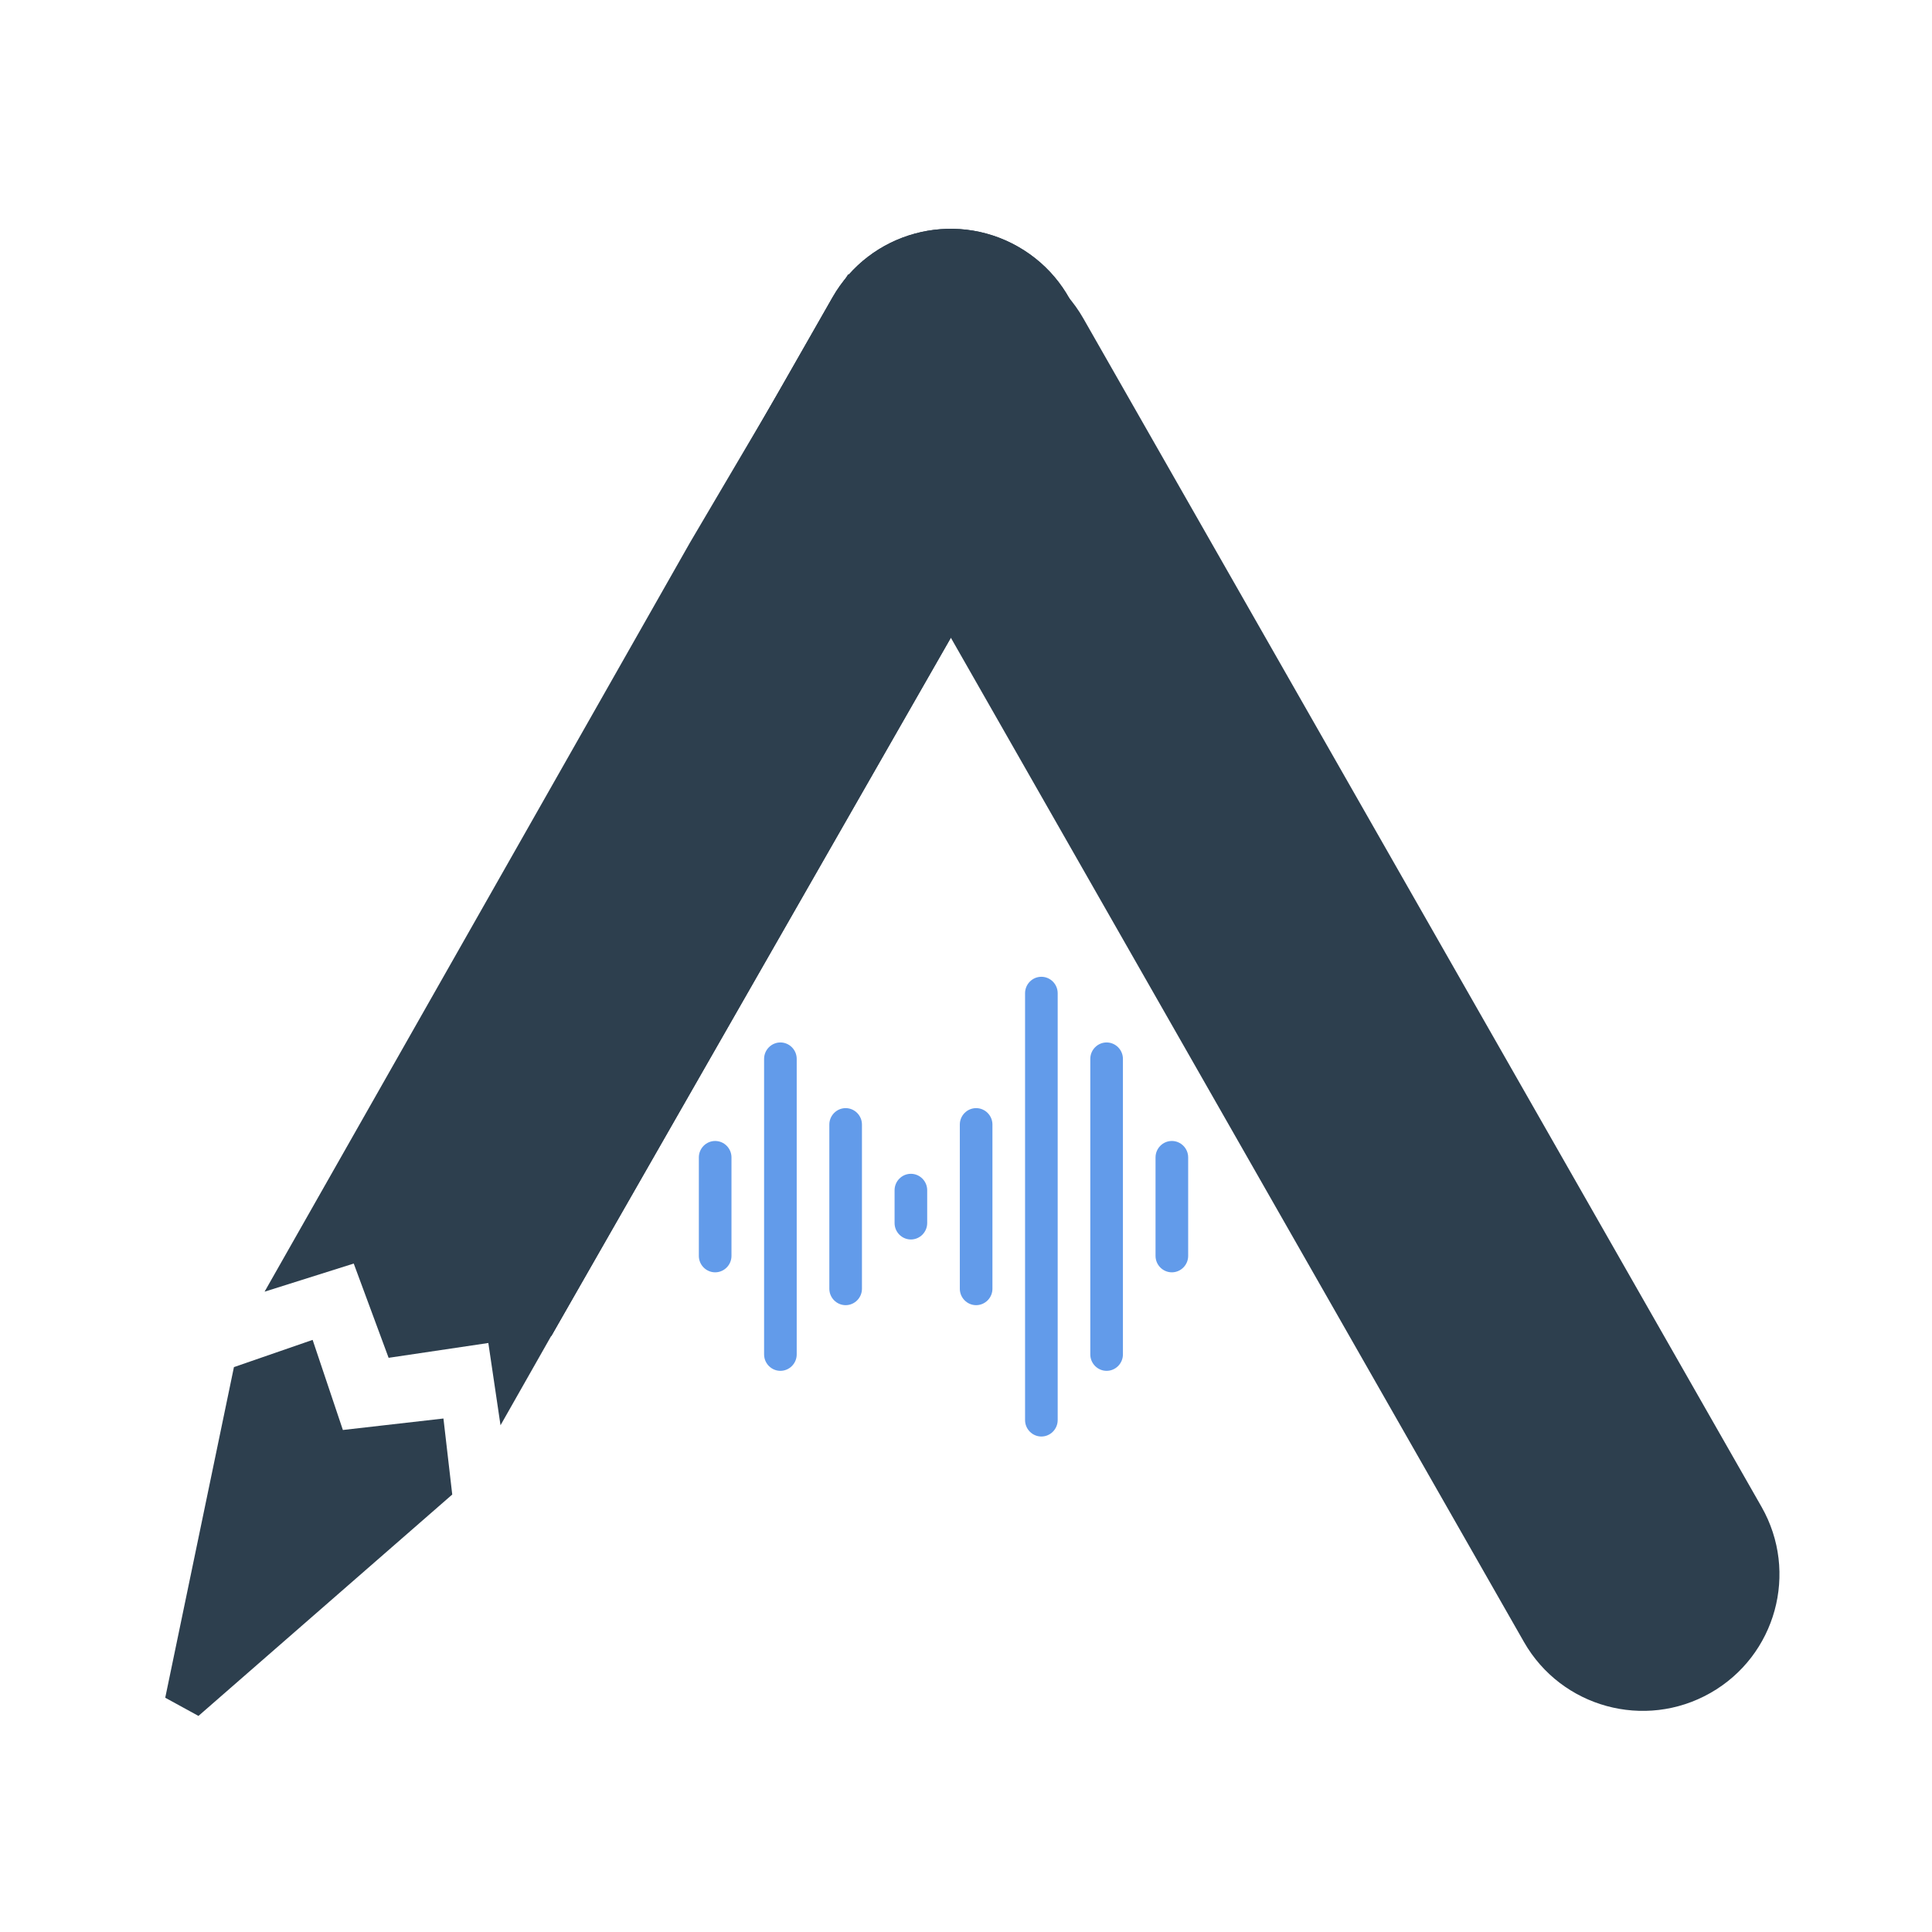
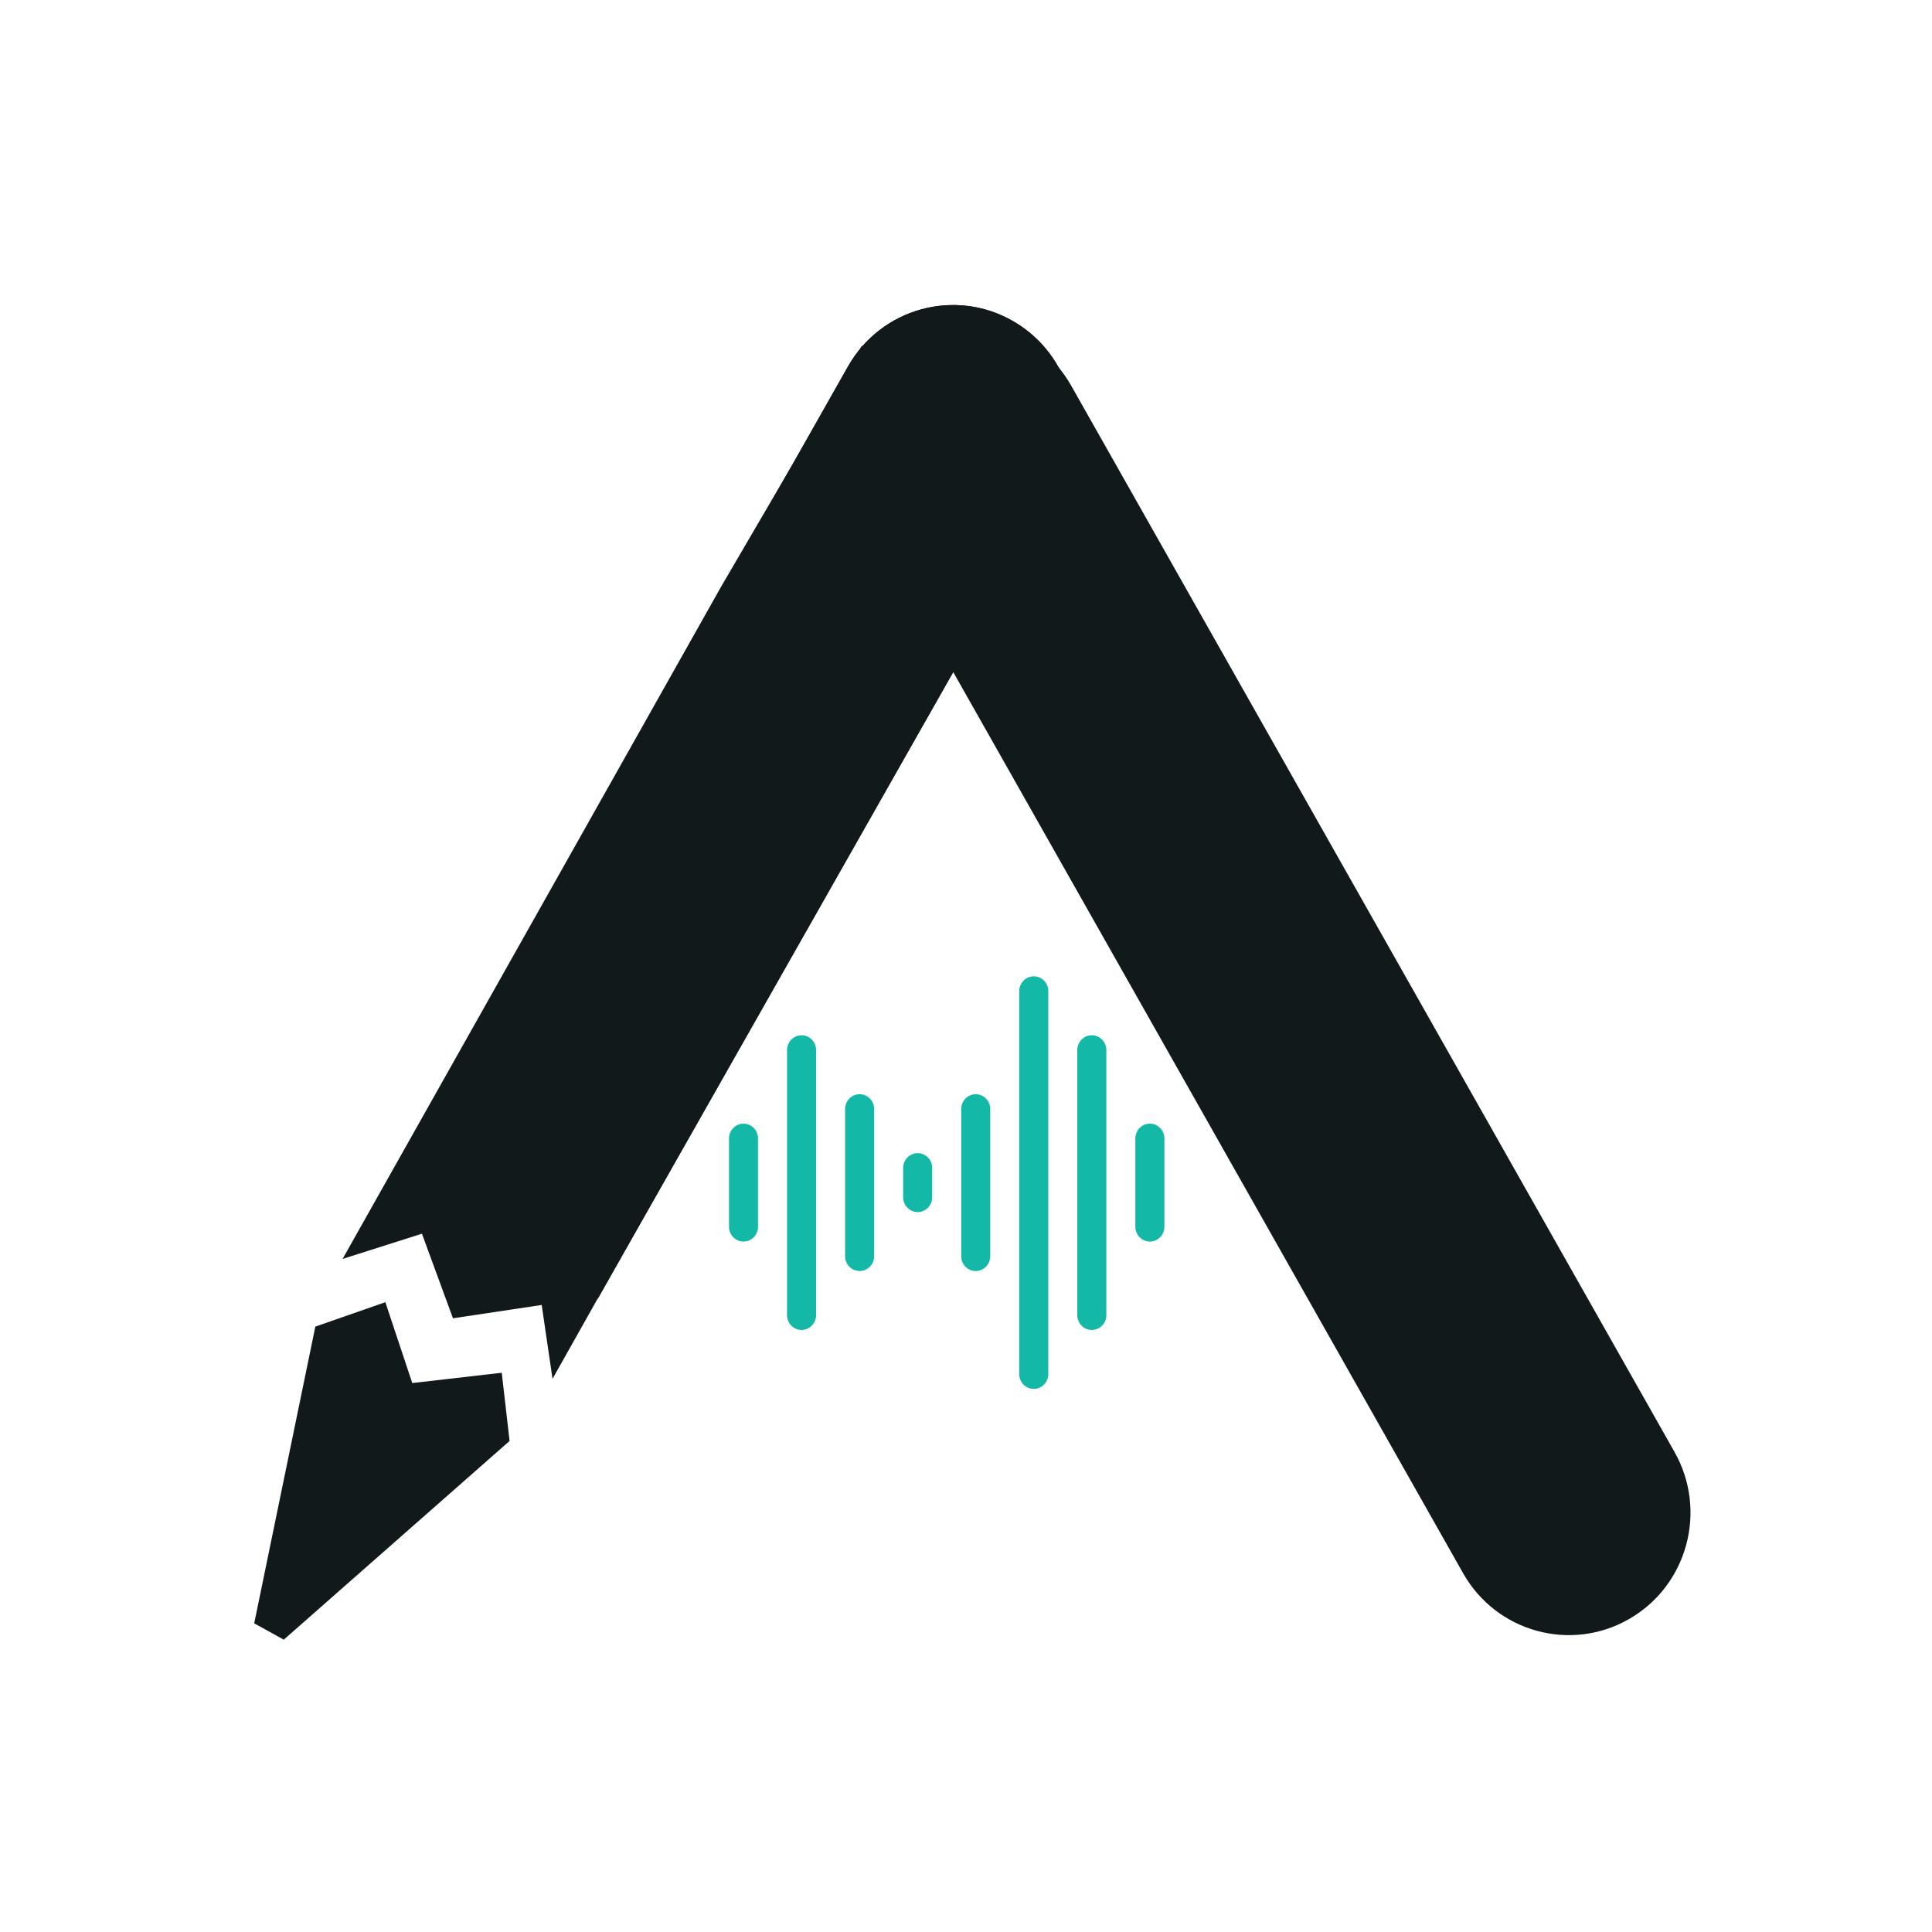
<svg xmlns="http://www.w3.org/2000/svg" width="152" height="152" viewBox="0 0 152 152" fill="none">
  <rect width="152" height="152" fill="white" />
-   <path d="M66.71 21.599L54.285 42.688C54.285 42.688 58.747 44.207 64.14 47.167C69.499 50.347 72.767 53.304 72.767 53.304L84.513 31.884C84.513 31.884 83.708 29.291 76.461 25.125C69.082 20.993 66.71 21.599 66.71 21.599ZM38.42 105.66L39.378 112.133L72.767 53.304C72.767 53.304 68.74 49.77 64.14 47.167C59.375 44.466 54.285 42.688 54.285 42.688L20.815 101.623L27.83 99.41L30.574 106.826L38.42 105.66ZM13 133.569L18.405 107.557L24.596 105.415L26.976 112.504L34.888 111.601L35.58 117.582L15.614 135L13 133.569Z" fill="#2D3F4E" />
-   <path d="M65.498 23.393C68.422 18.27 74.954 16.483 80.086 19.402C85.222 22.324 87.01 28.851 84.078 33.975L43.377 105.105L24.798 94.698L65.498 23.393Z" fill="#2D3F4E" />
-   <path d="M66.534 35.675C63.594 30.522 65.394 23.965 70.556 21.029C75.718 18.094 82.286 19.891 85.227 25.044L138.588 118.549C141.528 123.702 139.728 130.259 134.566 133.194C129.405 136.13 122.836 134.332 119.896 129.179L66.534 35.675Z" fill="#2D3F4E" />
-   <path d="M56.265 89.766C55.56 89.766 54.982 90.347 54.982 91.058V98.808C54.982 99.519 55.56 100.1 56.265 100.1C56.971 100.1 57.549 99.519 57.549 98.808V91.058C57.549 90.347 56.971 89.766 56.265 89.766ZM92.195 89.766C91.49 89.766 90.912 90.347 90.912 91.058V98.808C90.912 99.519 91.49 100.1 92.195 100.1C92.901 100.1 93.479 99.519 93.479 98.808V91.058C93.479 90.347 92.901 89.766 92.195 89.766ZM61.398 82.015C60.693 82.015 60.115 82.597 60.115 83.307V106.559C60.115 107.269 60.693 107.851 61.398 107.851C62.104 107.851 62.681 107.269 62.681 106.559V83.307C62.681 82.597 62.104 82.015 61.398 82.015ZM66.531 87.182C65.825 87.182 65.248 87.764 65.248 88.474V101.392C65.248 102.102 65.825 102.684 66.531 102.684C67.237 102.684 67.814 102.102 67.814 101.392V88.474C67.814 87.764 67.237 87.182 66.531 87.182ZM71.664 92.349C70.958 92.349 70.381 92.931 70.381 93.641V96.225C70.381 96.935 70.958 97.516 71.664 97.516C72.37 97.516 72.947 96.935 72.947 96.225V93.641C72.947 92.931 72.37 92.349 71.664 92.349ZM76.797 87.182C76.091 87.182 75.514 87.764 75.514 88.474V101.392C75.514 102.102 76.091 102.684 76.797 102.684C77.503 102.684 78.08 102.102 78.08 101.392V88.474C78.08 87.764 77.503 87.182 76.797 87.182ZM81.93 76.848C81.224 76.848 80.647 77.429 80.647 78.14V111.726C80.647 112.436 81.224 113.018 81.93 113.018C82.635 113.018 83.213 112.436 83.213 111.726V78.14C83.213 77.429 82.635 76.848 81.93 76.848ZM87.062 82.015C86.357 82.015 85.779 82.597 85.779 83.307V106.559C85.779 107.269 86.357 107.851 87.062 107.851C87.768 107.851 88.346 107.269 88.346 106.559V83.307C88.346 82.597 87.768 82.015 87.062 82.015Z" fill="#629BEA" />
-   <path d="M65.498 23.393C68.422 18.27 74.954 16.483 80.086 19.402C85.222 22.324 87.01 28.851 84.078 33.975L43.377 105.105L24.798 94.698L65.498 23.393Z" fill="#2D3F4E" />
+   <path d="M67.79 27.23L56.734 46.156C56.734 46.156 60.704 47.519 65.503 50.175C70.27 53.03 73.179 55.683 73.179 55.683L83.63 36.46C83.63 36.46 82.913 34.133 76.465 30.394C69.9 26.686 67.79 27.23 67.79 27.23ZM42.618 102.669L43.47 108.478L73.179 55.683C73.179 55.683 69.595 52.511 65.503 50.175C61.263 47.752 56.734 46.156 56.734 46.156L26.953 99.046L33.195 97.061L35.637 103.715L42.618 102.669ZM20 127.716L24.809 104.372L30.317 102.449L32.435 108.811L39.475 108.001L40.091 113.368L22.326 129L20 127.716Z" fill="#11191B" />
+   <path d="M66.711 28.84C69.313 24.242 75.124 22.638 79.691 25.258C84.26 27.88 85.851 33.738 83.243 38.336L47.029 102.171L30.497 92.831L66.711 28.84Z" fill="#11191B" />
+   <path d="M67.633 39.862C65.017 35.237 66.619 29.353 71.211 26.718C75.804 24.084 81.648 25.697 84.265 30.322L131.744 114.236C134.36 118.86 132.758 124.745 128.165 127.379C123.573 130.014 117.728 128.401 115.112 123.776L67.633 39.862Z" fill="#11191B" />
+   <path d="M58.496 88.405C57.868 88.405 57.354 88.927 57.354 89.564V96.52C57.354 97.158 57.868 97.68 58.496 97.68C59.124 97.68 59.638 97.158 59.638 96.52V89.564C59.638 88.927 59.124 88.405 58.496 88.405ZM90.465 88.405C89.837 88.405 89.323 88.927 89.323 89.564V96.52C89.323 97.158 89.837 97.68 90.465 97.68C91.093 97.68 91.607 97.158 91.607 96.52V89.564C91.607 88.927 91.093 88.405 90.465 88.405ZM63.063 81.45C62.435 81.45 61.921 81.971 61.921 82.609V103.476C61.921 104.113 62.435 104.635 63.063 104.635C63.691 104.635 64.205 104.113 64.205 103.476V82.609C64.205 81.971 63.691 81.45 63.063 81.45ZM67.63 86.087C67.002 86.087 66.488 86.608 66.488 87.246V98.839C66.488 99.476 67.002 99.998 67.63 99.998C68.258 99.998 68.772 99.476 68.772 98.839V87.246C68.772 86.608 68.258 86.087 67.63 86.087ZM72.197 90.724C71.569 90.724 71.055 91.245 71.055 91.883V94.202C71.055 94.839 71.569 95.361 72.197 95.361C72.825 95.361 73.339 94.839 73.339 94.202V91.883C73.339 91.245 72.825 90.724 72.197 90.724ZM76.764 86.087C76.136 86.087 75.622 86.608 75.622 87.246V98.839C75.622 99.476 76.136 99.998 76.764 99.998C77.392 99.998 77.906 99.476 77.906 98.839V87.246C77.906 86.608 77.392 86.087 76.764 86.087ZM81.331 76.812C80.703 76.812 80.189 77.334 80.189 77.972V108.113C80.189 108.751 80.703 109.272 81.331 109.272C81.959 109.272 82.473 108.751 82.473 108.113V77.972C82.473 77.334 81.959 76.812 81.331 76.812ZM85.898 81.45C85.27 81.45 84.756 81.971 84.756 82.609V103.476C84.756 104.113 85.27 104.635 85.898 104.635C86.526 104.635 87.04 104.113 87.04 103.476V82.609C87.04 81.971 86.526 81.45 85.898 81.45Z" fill="#14B8A6" />
+   <path d="M66.711 28.84C69.313 24.242 75.124 22.638 79.691 25.258C84.26 27.88 85.851 33.738 83.243 38.336L47.029 102.171L30.497 92.831L66.711 28.84Z" fill="#11191B" />
</svg>
